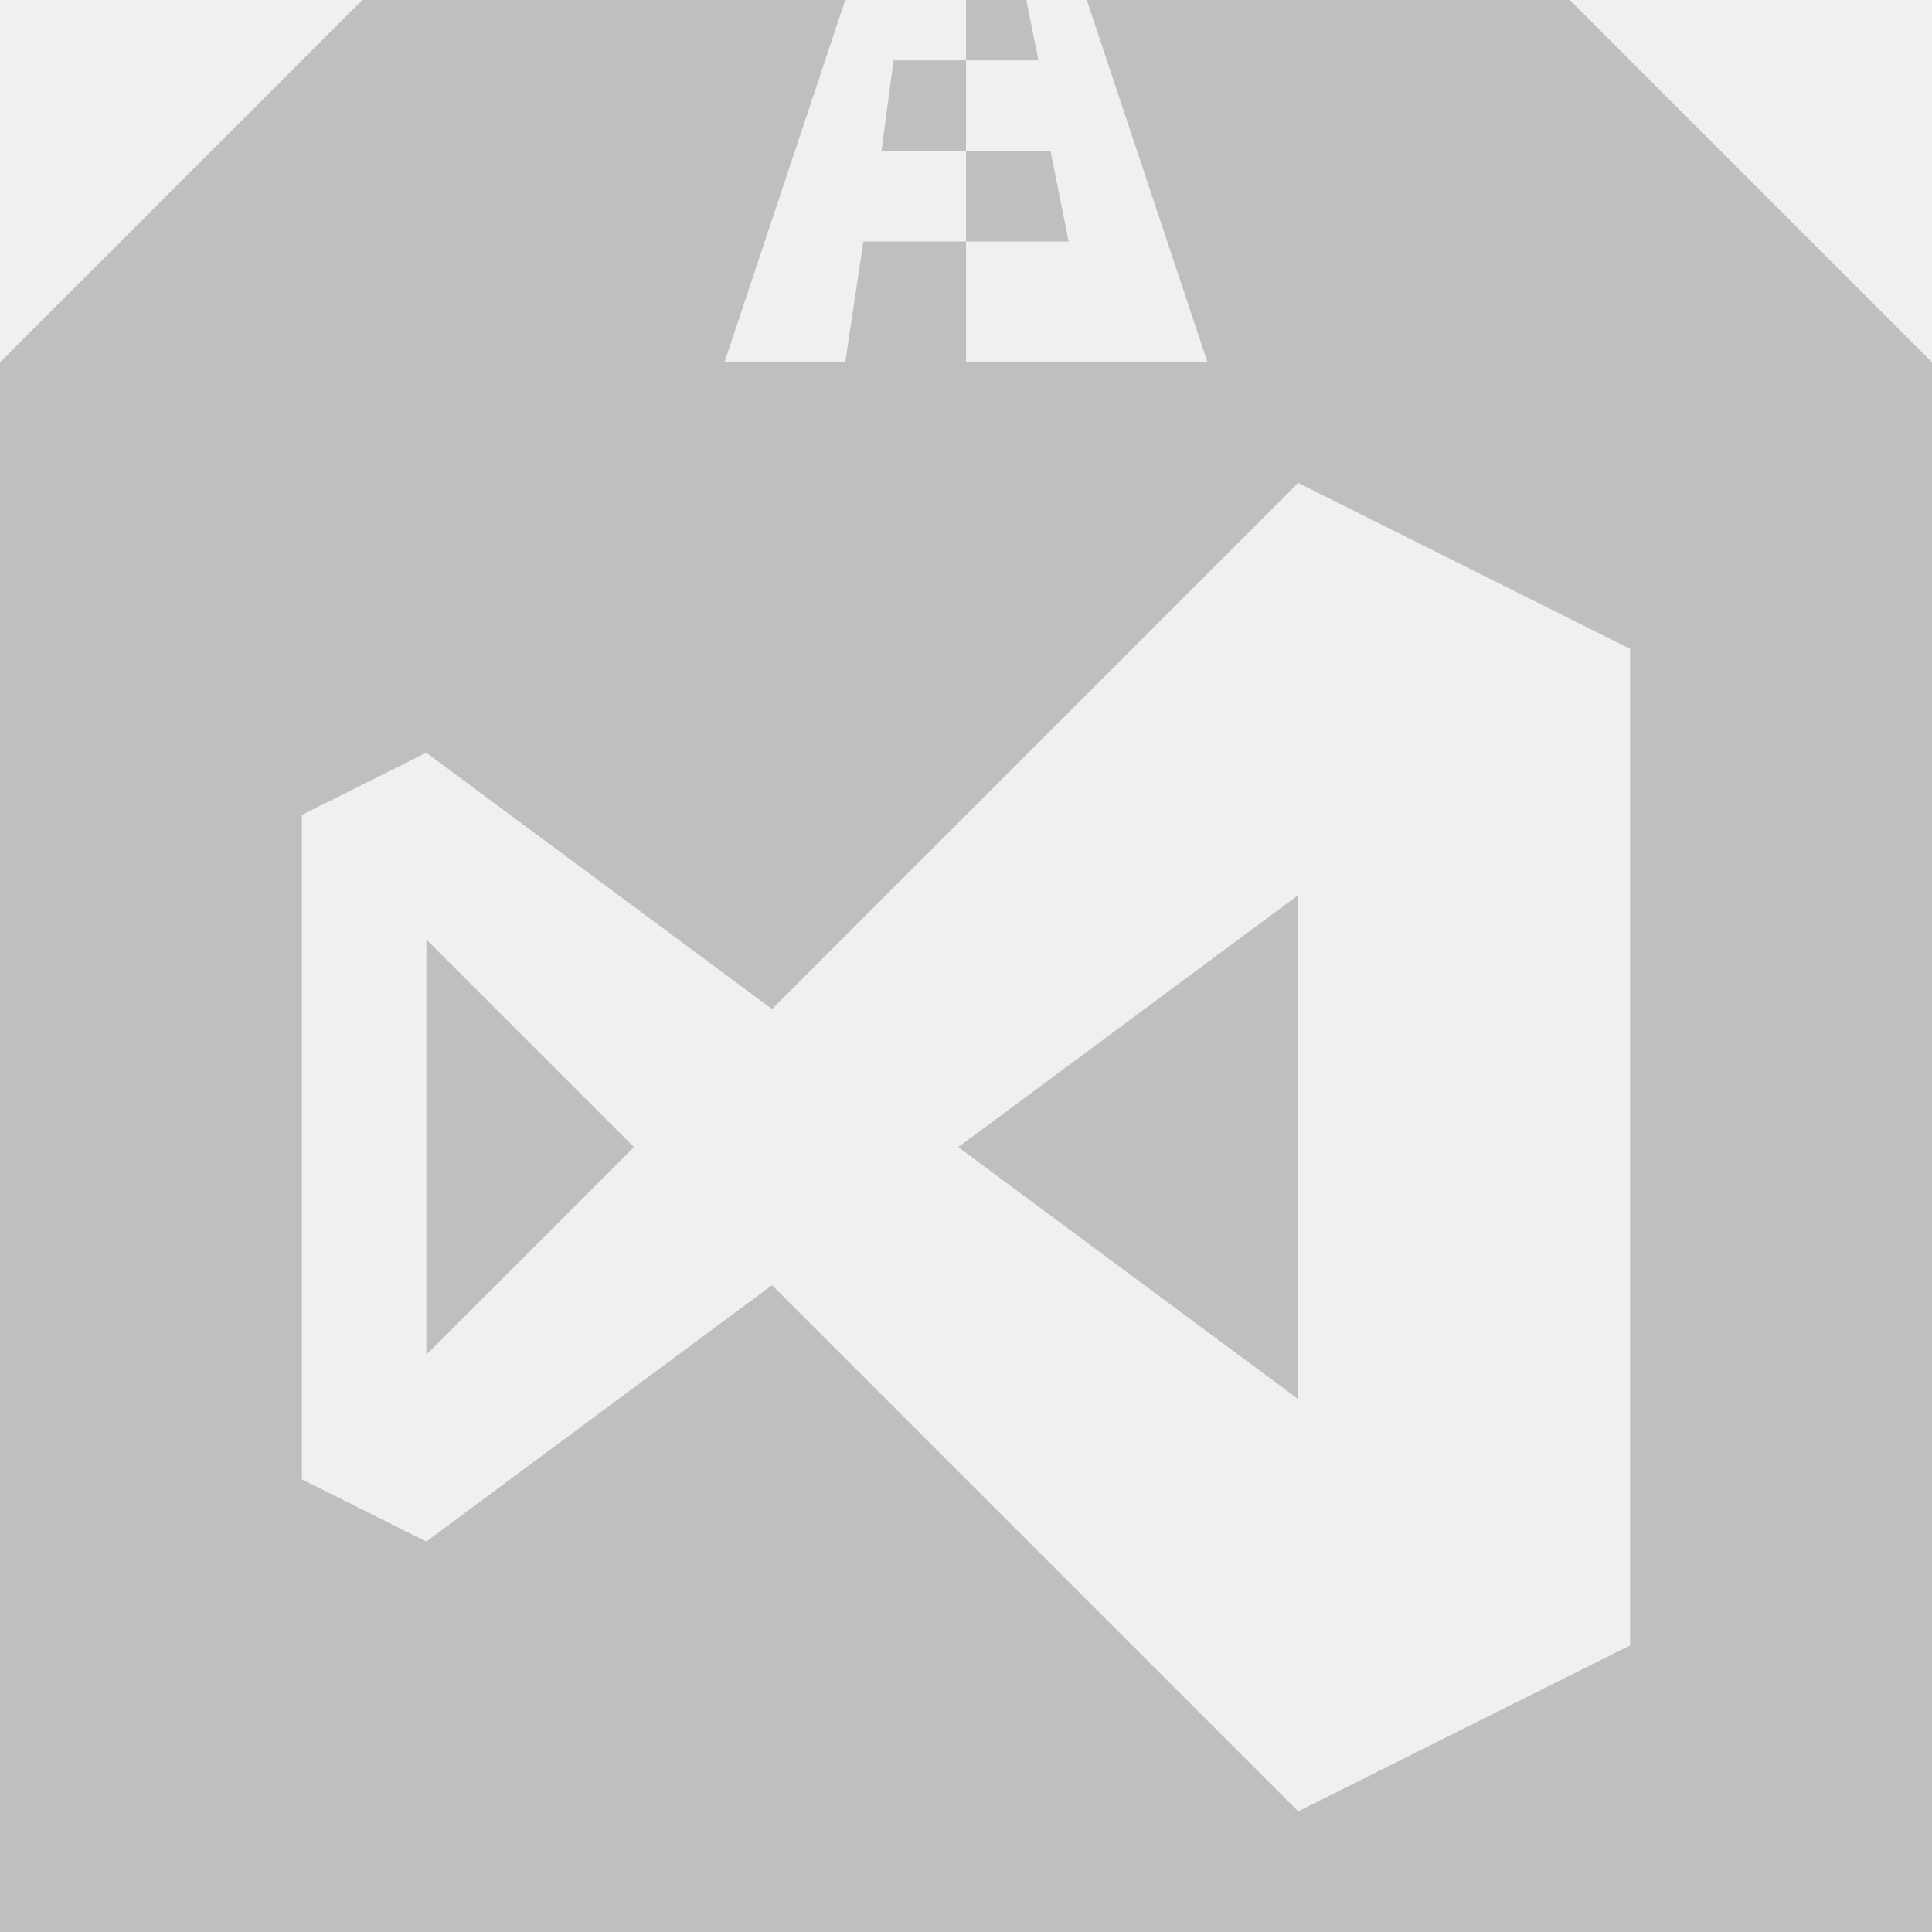
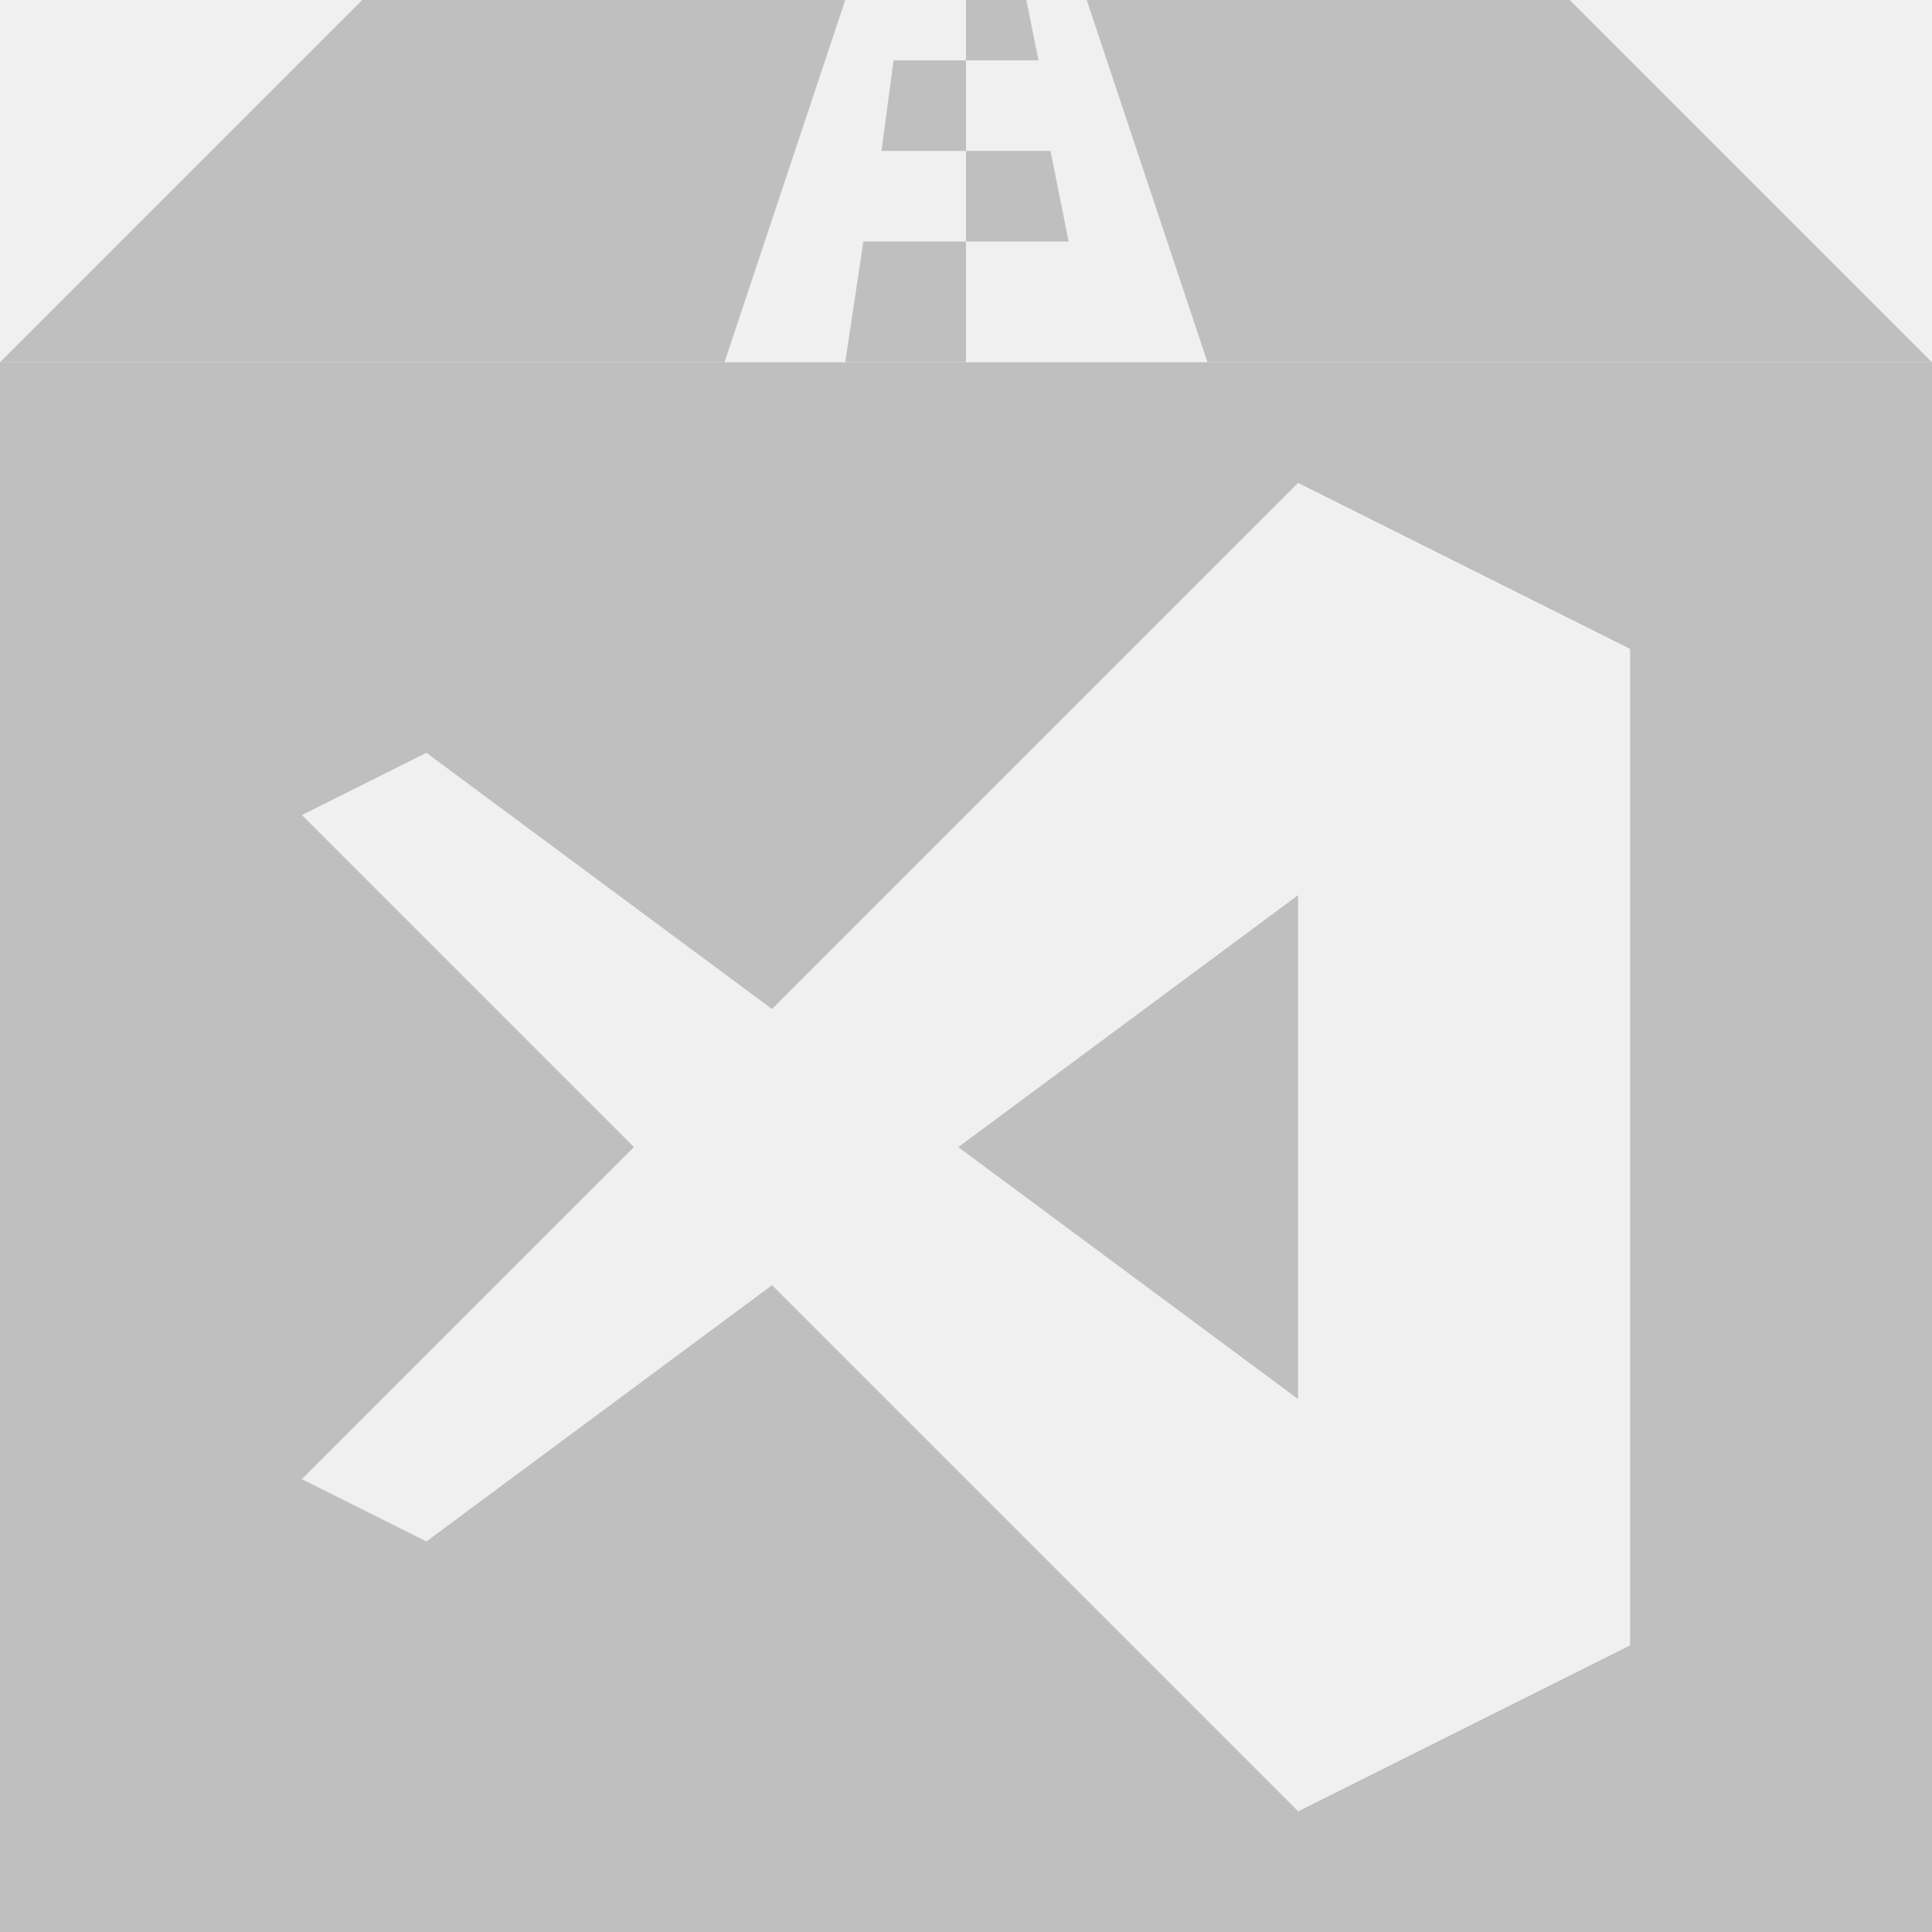
<svg xmlns="http://www.w3.org/2000/svg" width="320" height="320" version="1.1">
  <defs>
    <mask id="mask">
      <rect width="320" height="320" x="0" y="0" fill="#fff" />
      <g fill="#000">
        <polygon points="140,0 180,0 200,60 120,60" />
        <g transform="translate(50 80) scale(0.6875)">
-           <polygon points="30,65 0,80 0,240 30,255" />
          <polygon points="30,65 320,280 240,320 0,80" />
          <polygon points="30,255 320,40 240,0 0,240" />
          <polygon points="240,0 320,40 320,280 240,320" />
        </g>
      </g>
    </mask>
  </defs>
  <g fill="#bfbfbf">
    <g mask="url(#mask)">
      <rect width="320" height="260" x="0" y="60" />
      <polygon points="60,0 260,0 320,60 0,60" />
    </g>
    <polygon points="160,0 170,0 172,10 148,10 146,25 174,25 177,40 143,40 140,60 160,60" />
  </g>
</svg>
